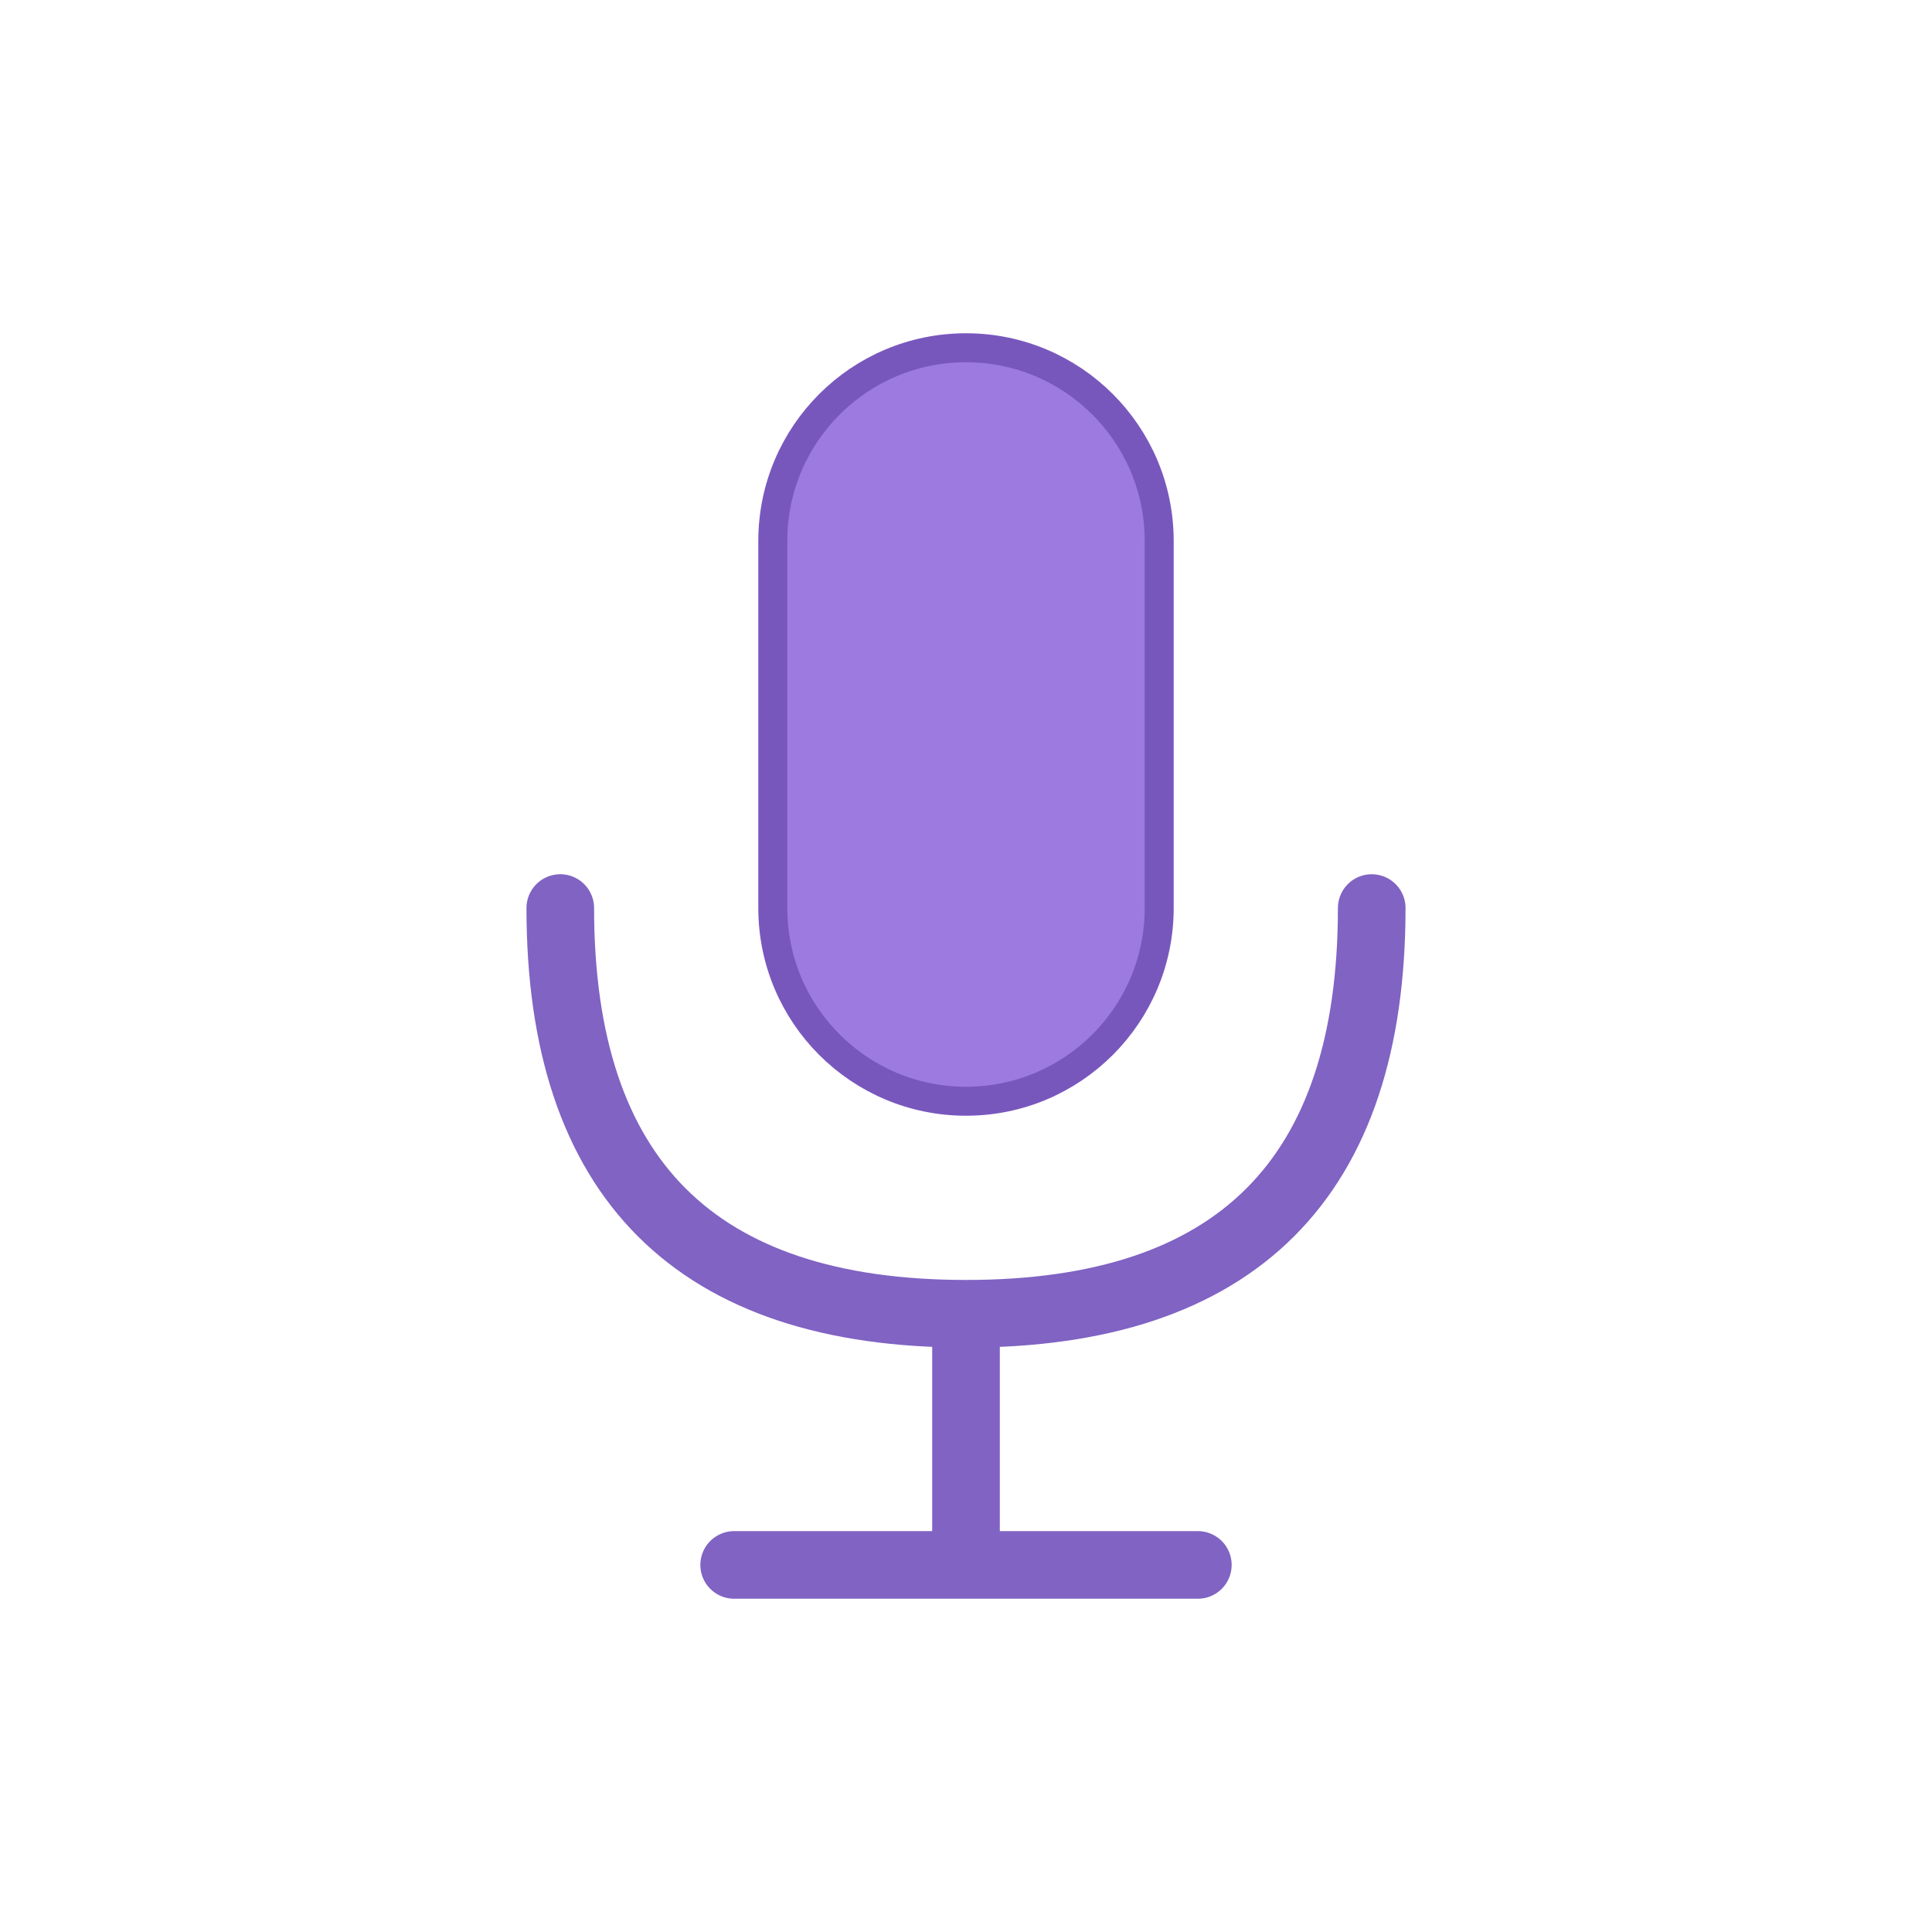
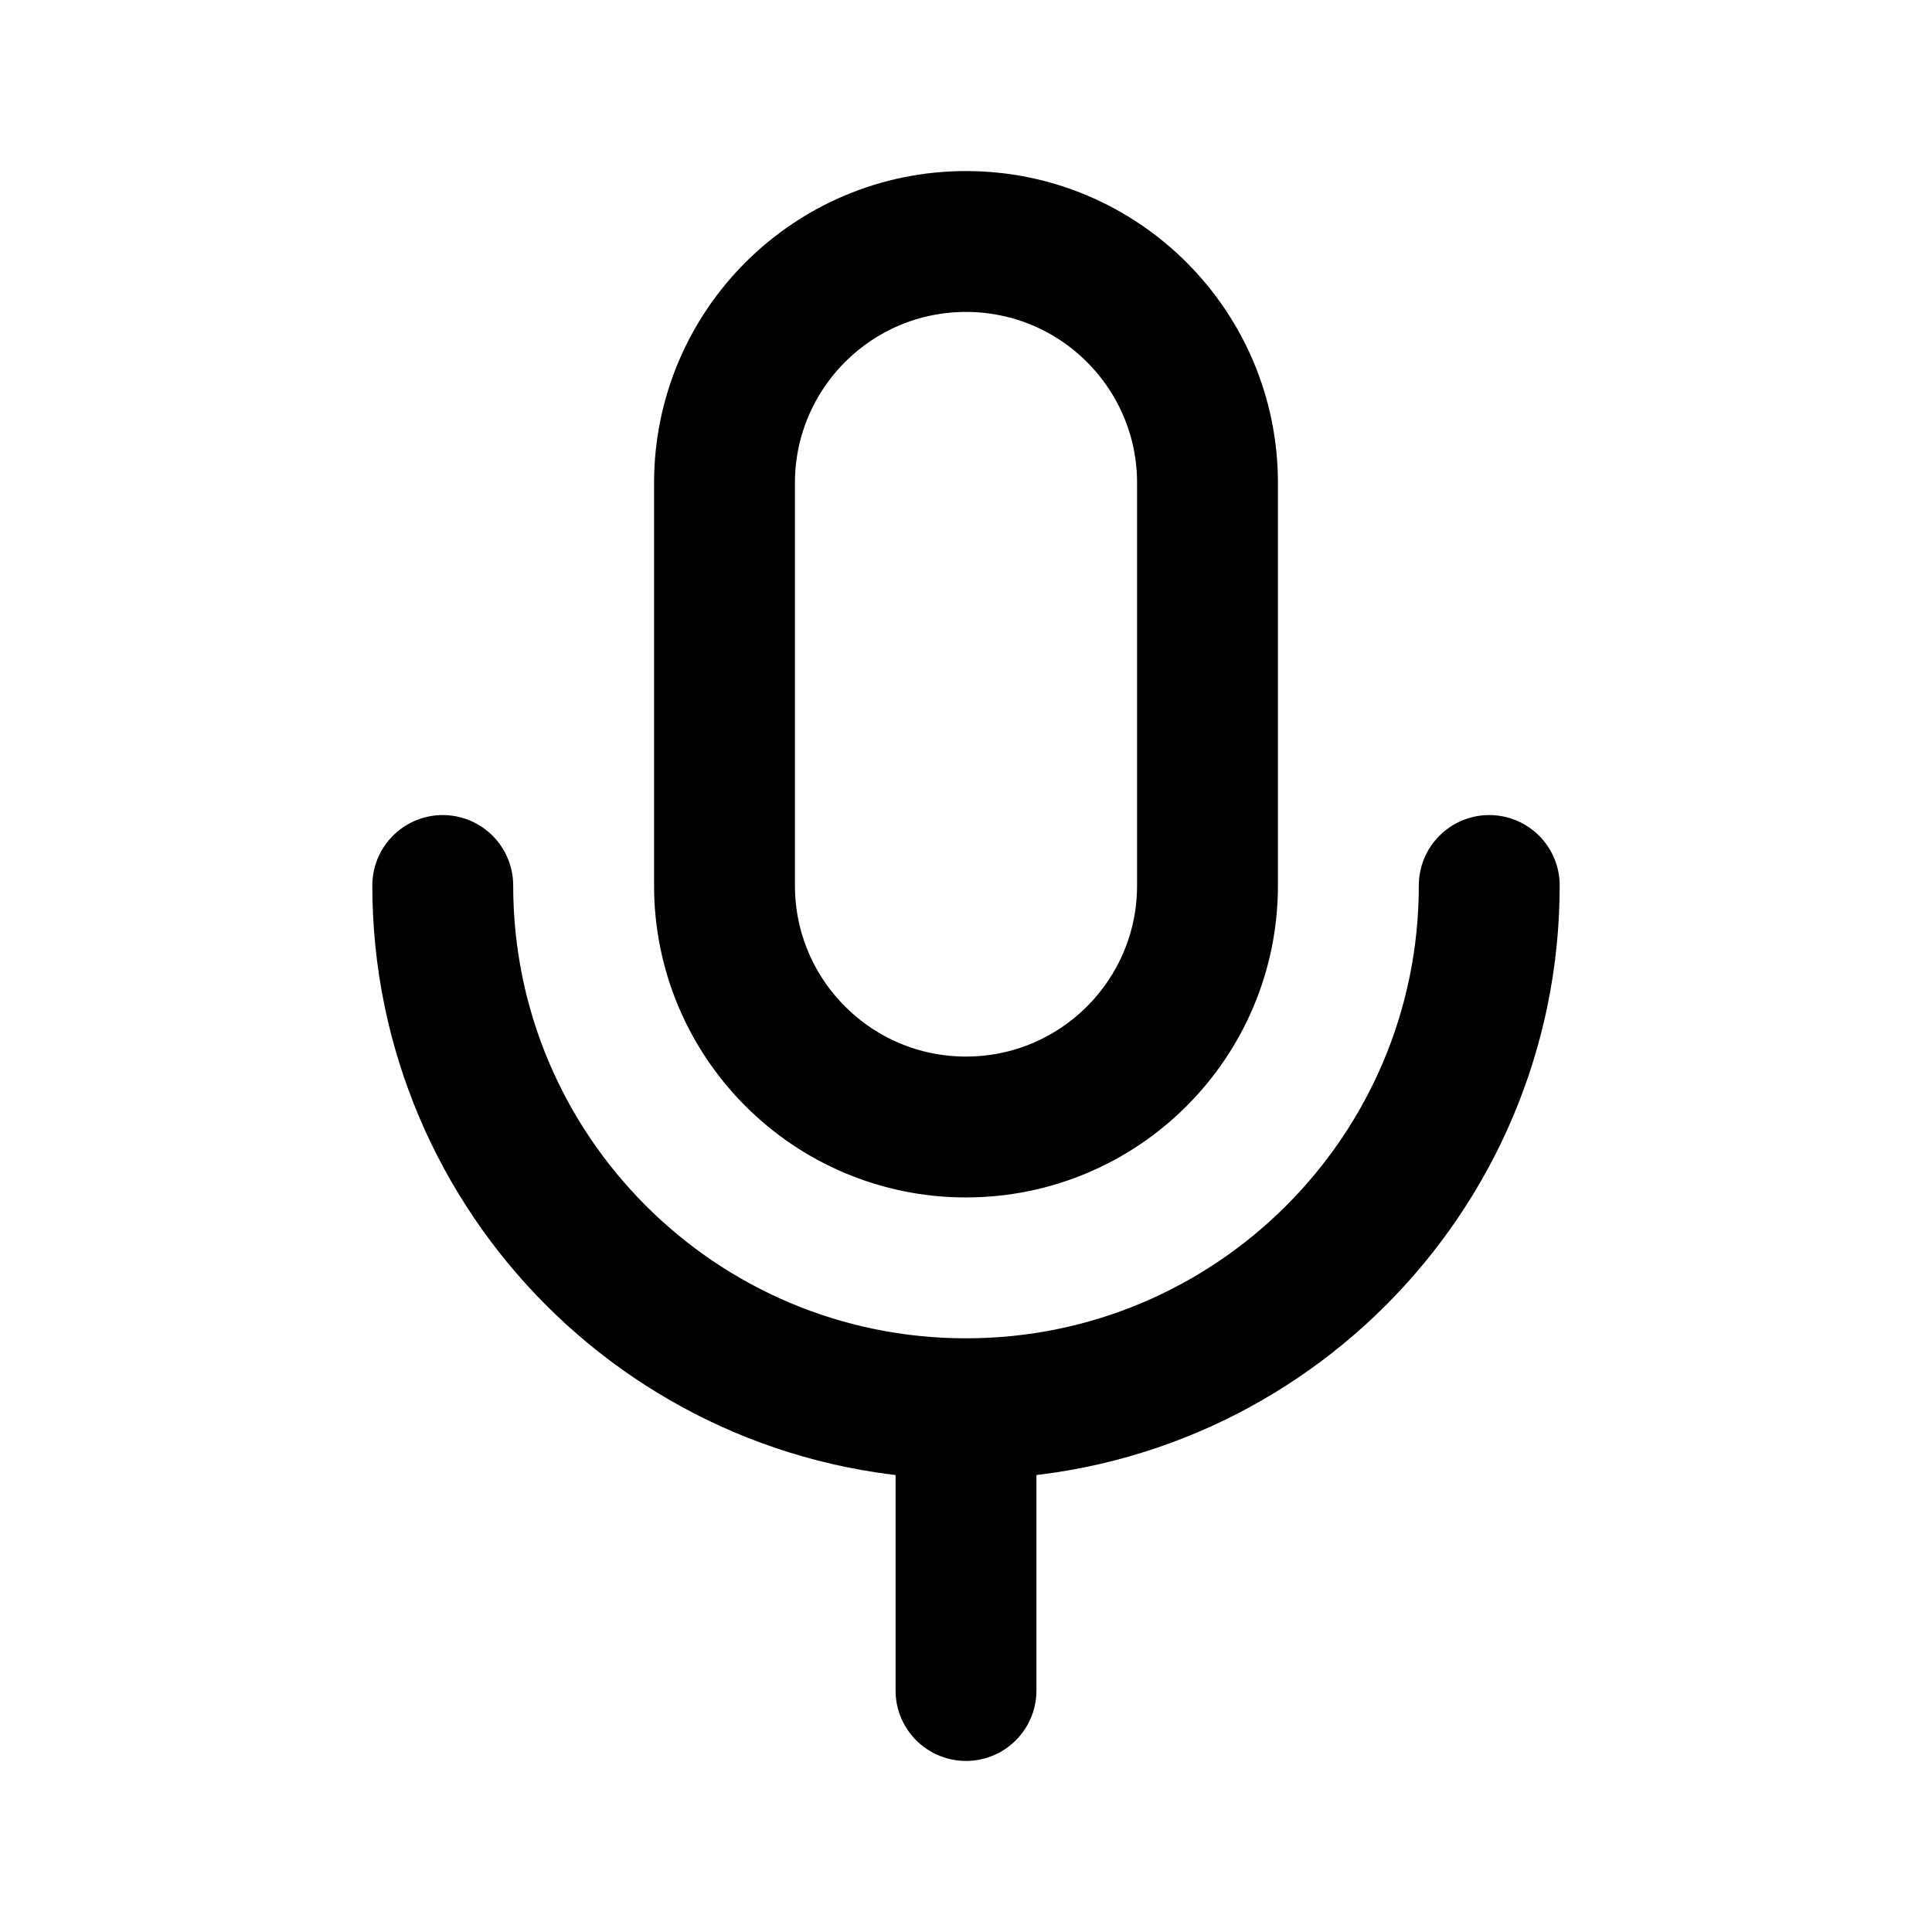
- <svg xmlns="http://www.w3.org/2000/svg" width="512" height="512" viewBox="0 0 100 100" role="img" aria-label="Microphone">
-   <defs>
-     <linearGradient id="silver" x1="0" y1="0" x2="0" y2="1">
-       <stop offset="0" stop-color="#FFFFFF" />
-       <stop offset="1" stop-color="#DDE3EA" />
-     </linearGradient>
-     <linearGradient id="blue" x1="0" y1="0" x2="0" y2="1">
-       <stop offset="0" stop-color="#8BD0FF" />
-       <stop offset="1" stop-color="#3687DB" />
-     </linearGradient>
-     <linearGradient id="green" x1="0" y1="0" x2="0" y2="1">
-       <stop offset="0" stop-color="#B9F27B" />
-       <stop offset="1" stop-color="#4CAF62" />
-     </linearGradient>
-     <linearGradient id="yellow" x1="0" y1="0" x2="0" y2="1">
-       <stop offset="0" stop-color="#FFE58B" />
-       <stop offset="1" stop-color="#E6A51A" />
-     </linearGradient>
-     <linearGradient id="red" x1="0" y1="0" x2="0" y2="1">
-       <stop offset="0" stop-color="#FF8989" />
-       <stop offset="1" stop-color="#D94150" />
-     </linearGradient>
-     <linearGradient id="purple" x1="0" y1="0" x2="0" y2="1">
-       <stop offset="0" stop-color="#E9C6FF" />
-       <stop offset="1" stop-color="#9254CB" />
-     </linearGradient>
-     <linearGradient id="dark" x1="0" y1="0" x2="0" y2="1">
-       <stop offset="0" stop-color="#56616D" />
-       <stop offset="1" stop-color="#202833" />
-     </linearGradient>
-   </defs>
-   <g>
-     <rect x="40" y="18" width="20" height="39" rx="10" fill="#9C7AE0" stroke="#7857BD" stroke-width="1.5" />
-     <path d="M29 47Q29 68 50 68Q71 68 71 47M50 68v13M38 81h24" fill="none" stroke="#8063C3" stroke-width="3.5" stroke-linecap="round" />
+ <svg xmlns="http://www.w3.org/2000/svg" width="24" height="24" viewBox="0 0 24 24">
+   <g fill="none" stroke="#000" stroke-width="1.75" stroke-linecap="round" stroke-linejoin="round">
+     <rect x="9" y="3" width="6" height="11" rx="3" />
+     <path d="M5.5 11a6.5 6.5 0 0 0 13 0M12 17.5V21" />
  </g>
</svg>
